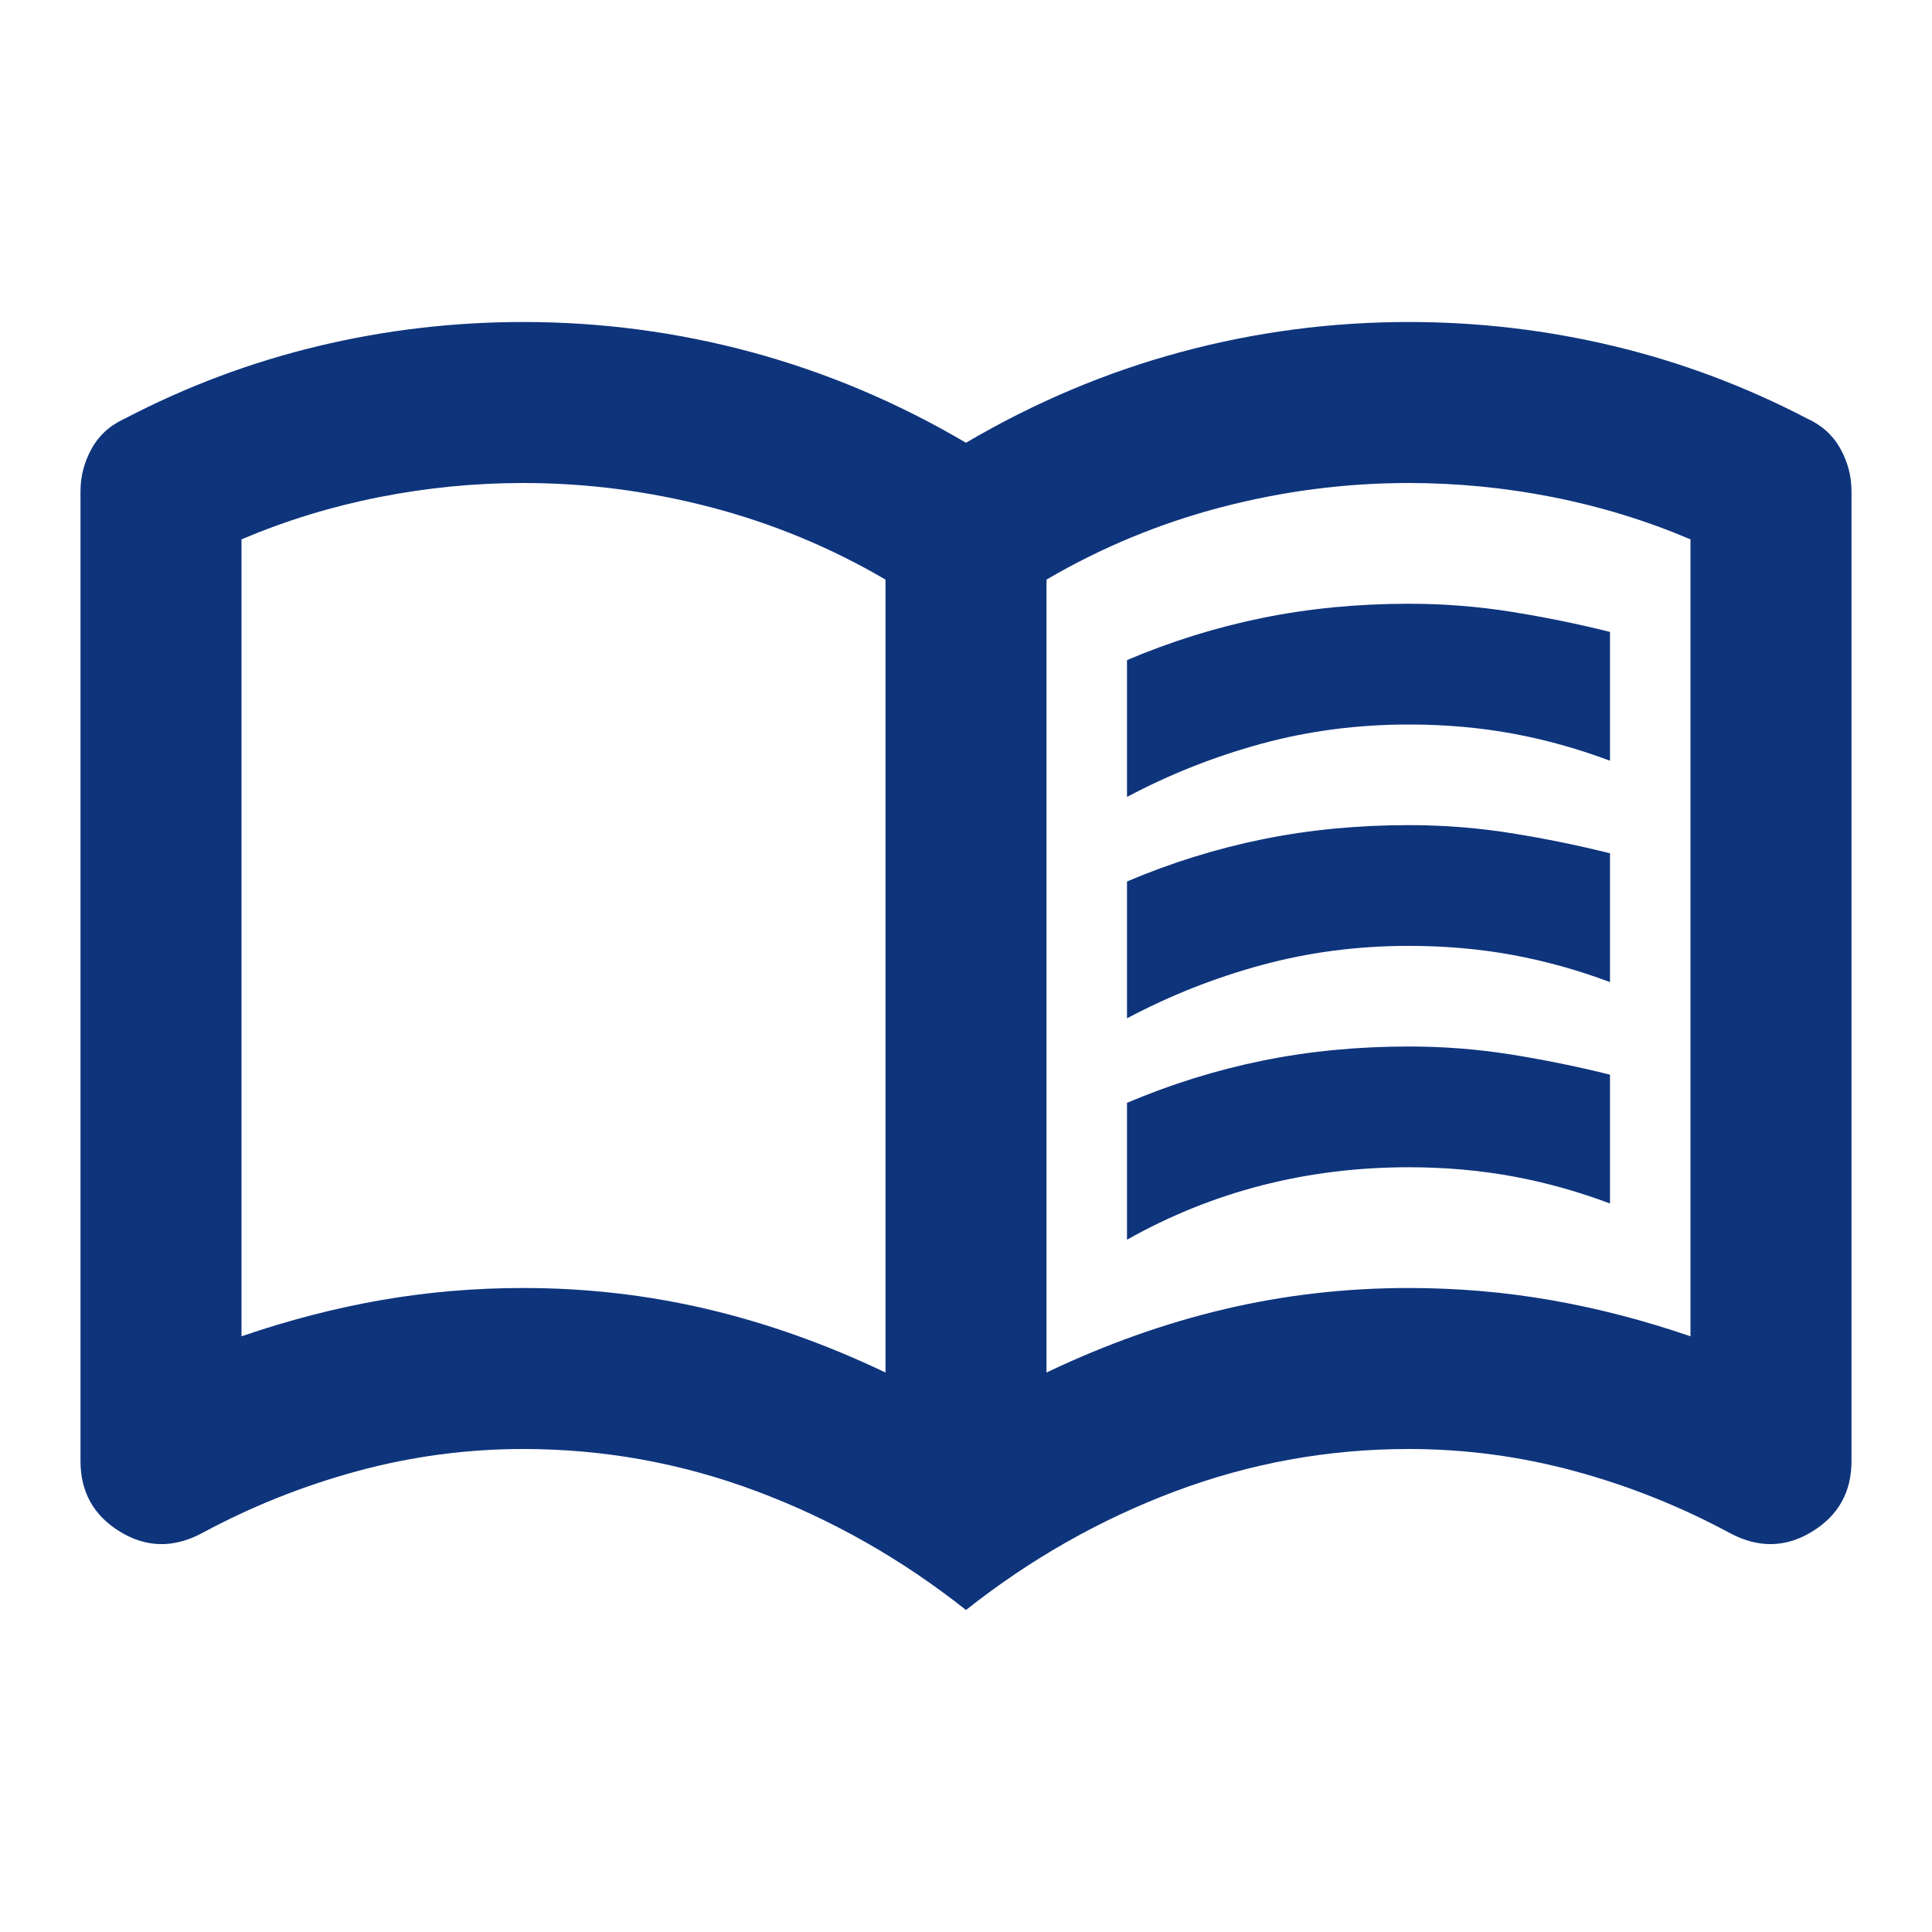
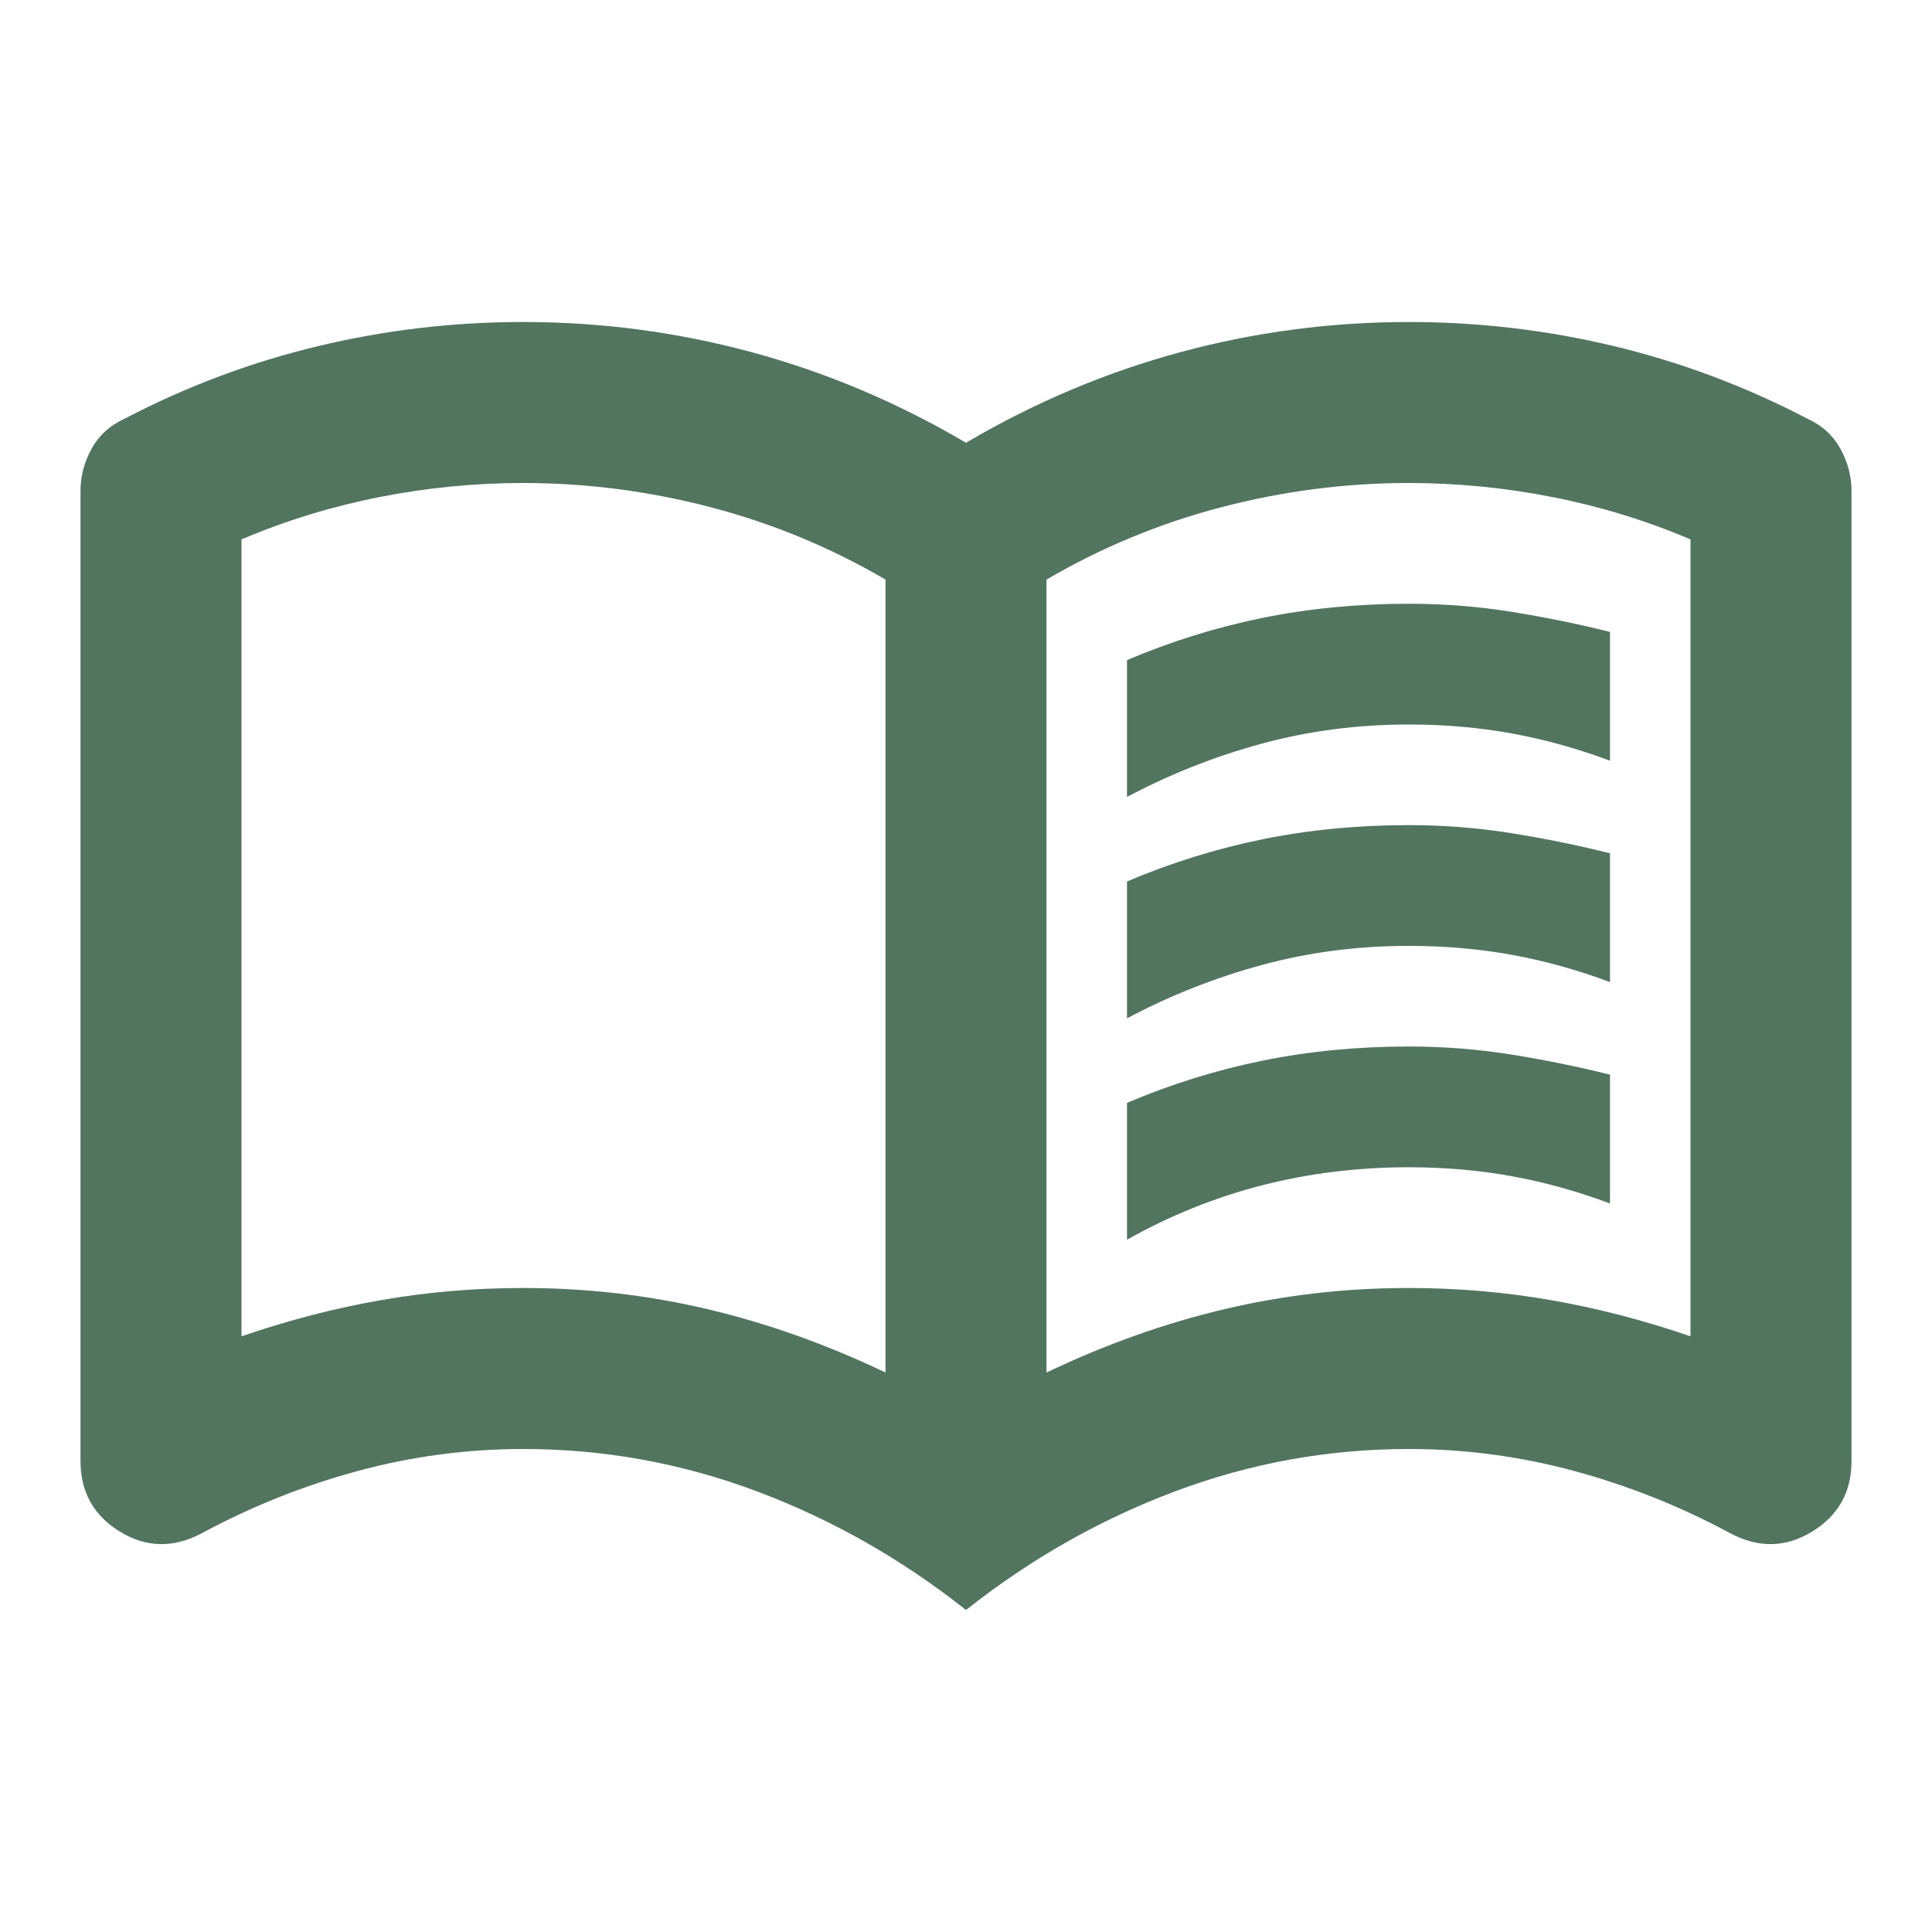
- <svg xmlns="http://www.w3.org/2000/svg" height="24px" viewBox="0 -960 960 960" width="24px" fill="#0E347C">
+ <svg xmlns="http://www.w3.org/2000/svg" height="24px" viewBox="0 -960 960 960" width="24px" fill="#51755F">
  <path d="M560-564v-68q33-14 67.5-21t72.5-7q26 0 51 4t49 10v64q-24-9-48.5-13.5T700-600q-38 0-73 9.5T560-564Zm0 220v-68q33-14 67.5-21t72.5-7q26 0 51 4t49 10v64q-24-9-48.5-13.5T700-380q-38 0-73 9t-67 27Zm0-110v-68q33-14 67.5-21t72.5-7q26 0 51 4t49 10v64q-24-9-48.5-13.5T700-490q-38 0-73 9.5T560-454ZM260-320q47 0 91.5 10.5T440-278v-394q-41-24-87-36t-93-12q-36 0-71.5 7T120-692v396q35-12 69.5-18t70.5-6Zm260 42q44-21 88.5-31.5T700-320q36 0 70.5 6t69.5 18v-396q-33-14-68.5-21t-71.5-7q-47 0-93 12t-87 36v394Zm-40 118q-48-38-104-59t-116-21q-42 0-82.5 11T100-198q-21 11-40.5-1T40-234v-482q0-11 5.5-21T62-752q46-24 96-36t102-12q58 0 113.5 15T480-740q51-30 106.5-45T700-800q52 0 102 12t96 36q11 5 16.5 15t5.5 21v482q0 23-19.5 35t-40.5 1q-37-20-77.5-31T700-240q-60 0-116 21t-104 59ZM280-494Z" />
</svg>
